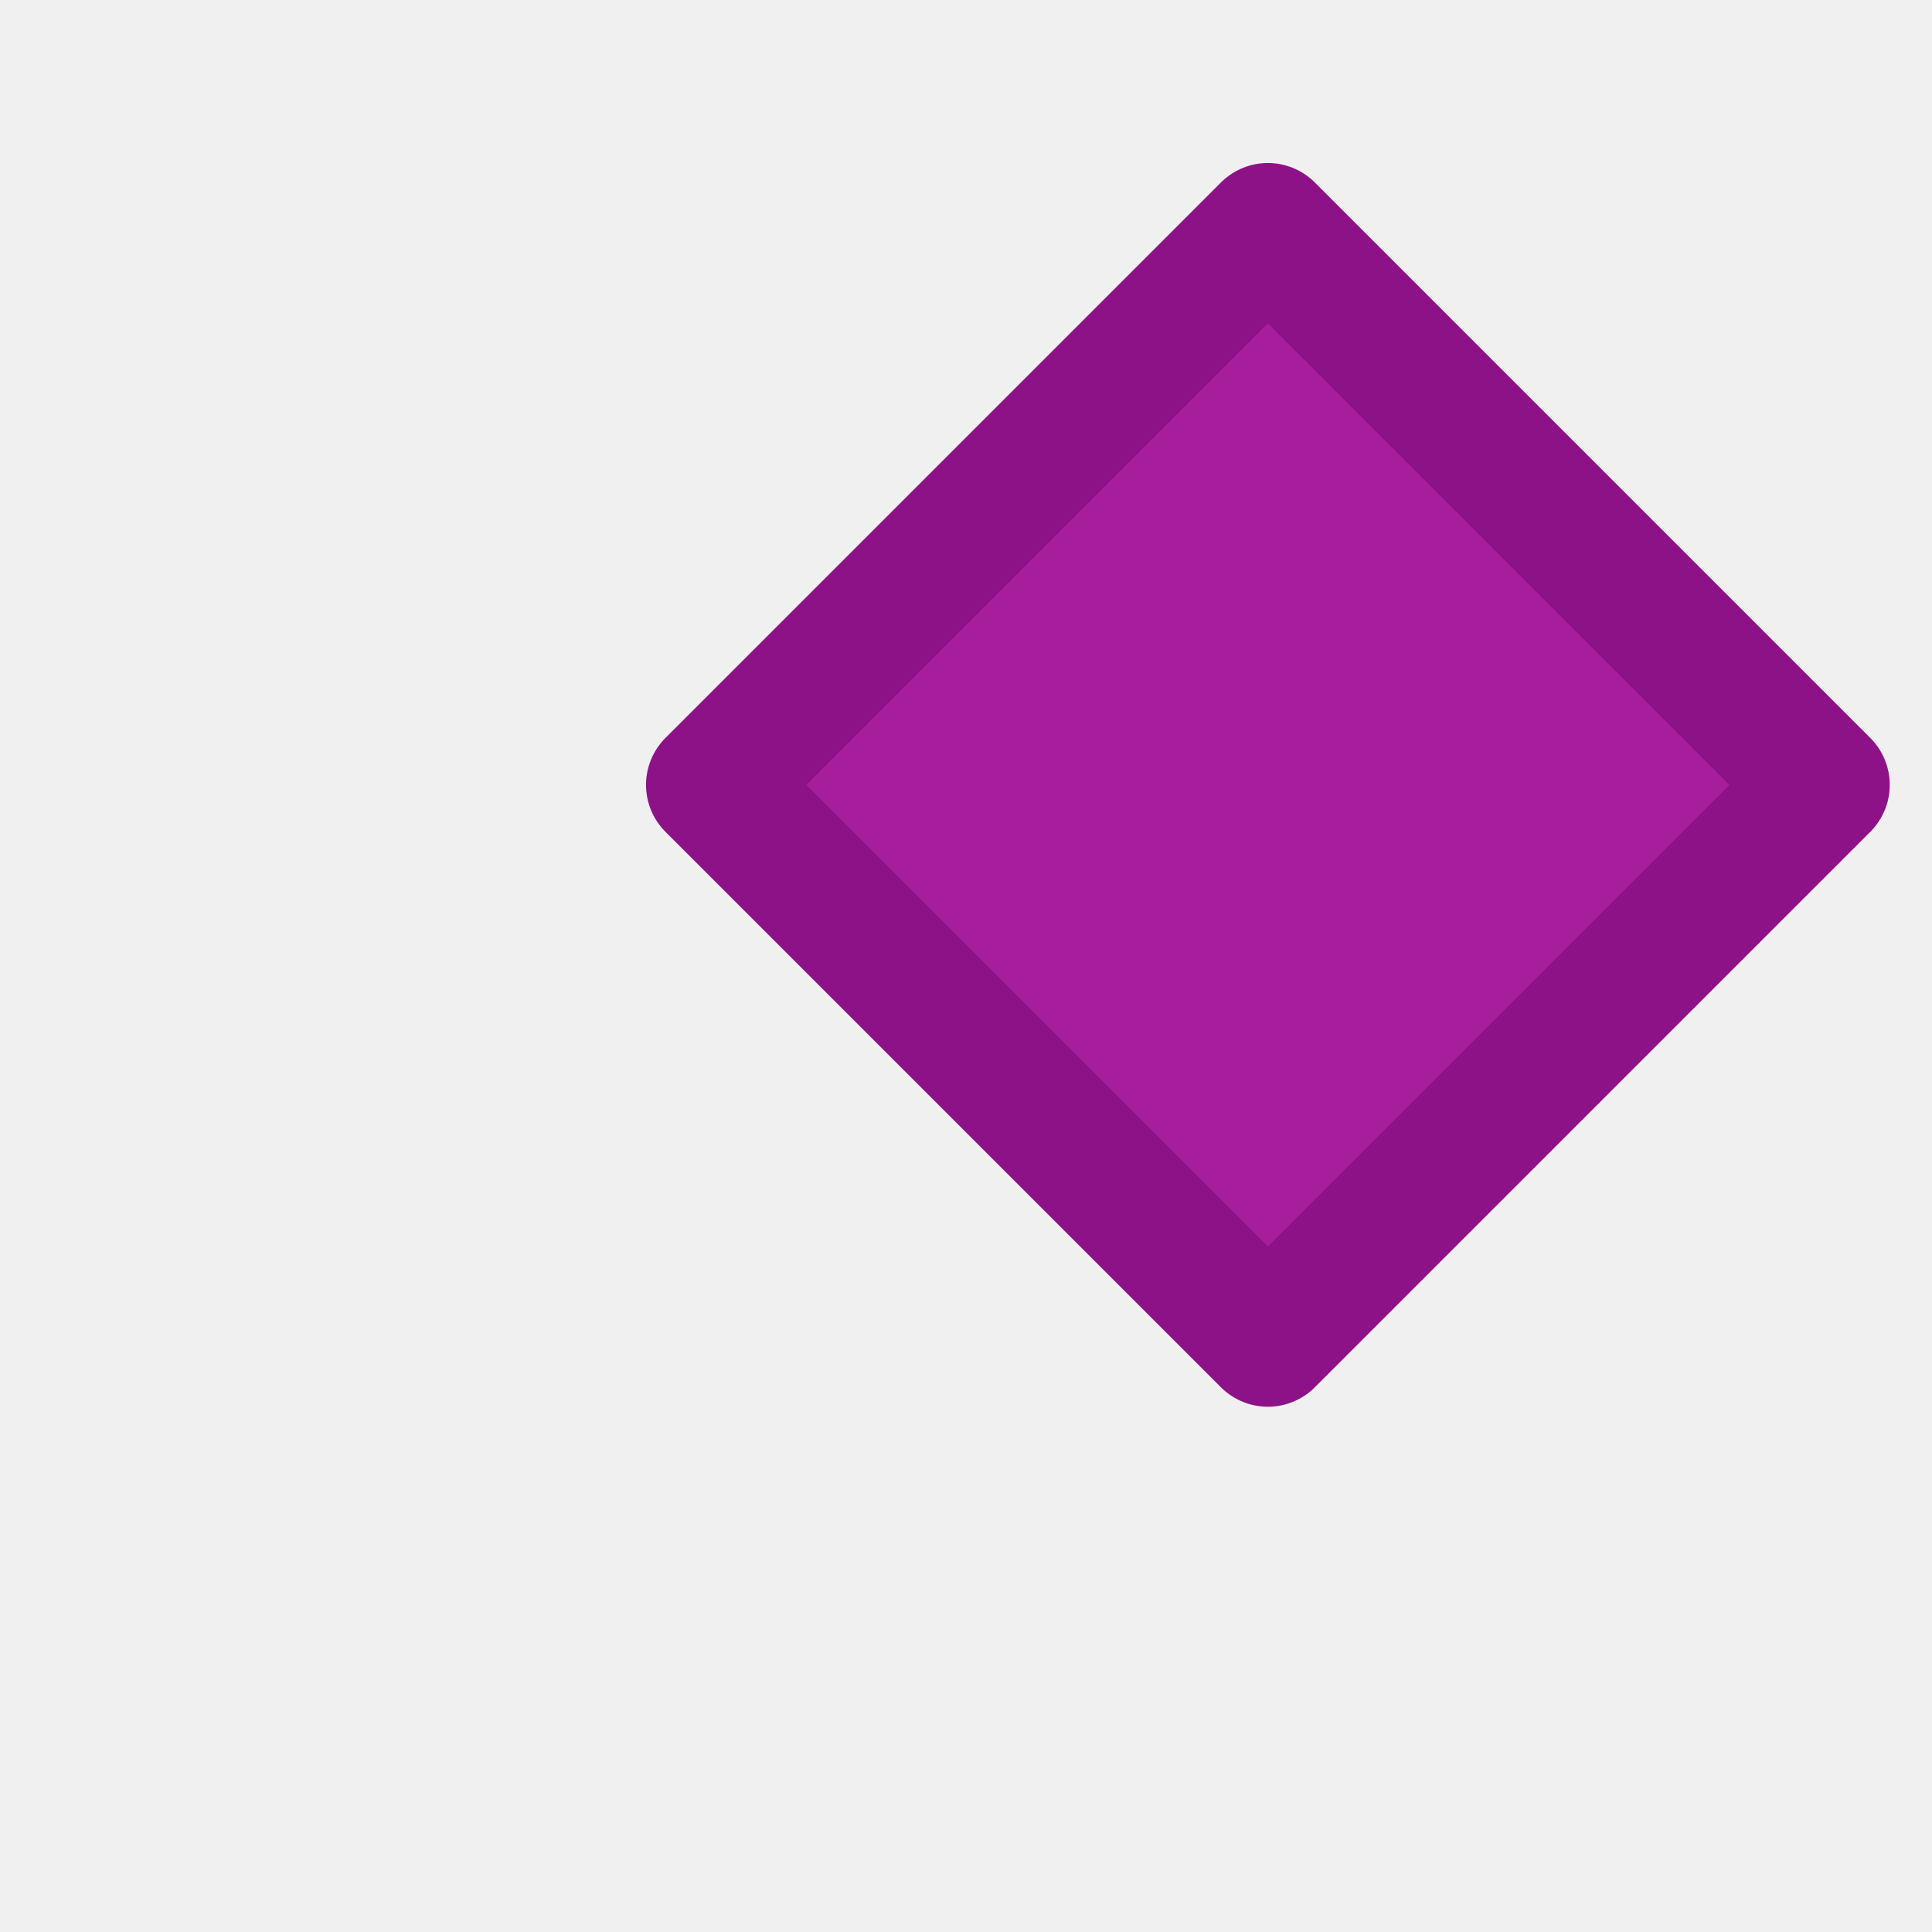
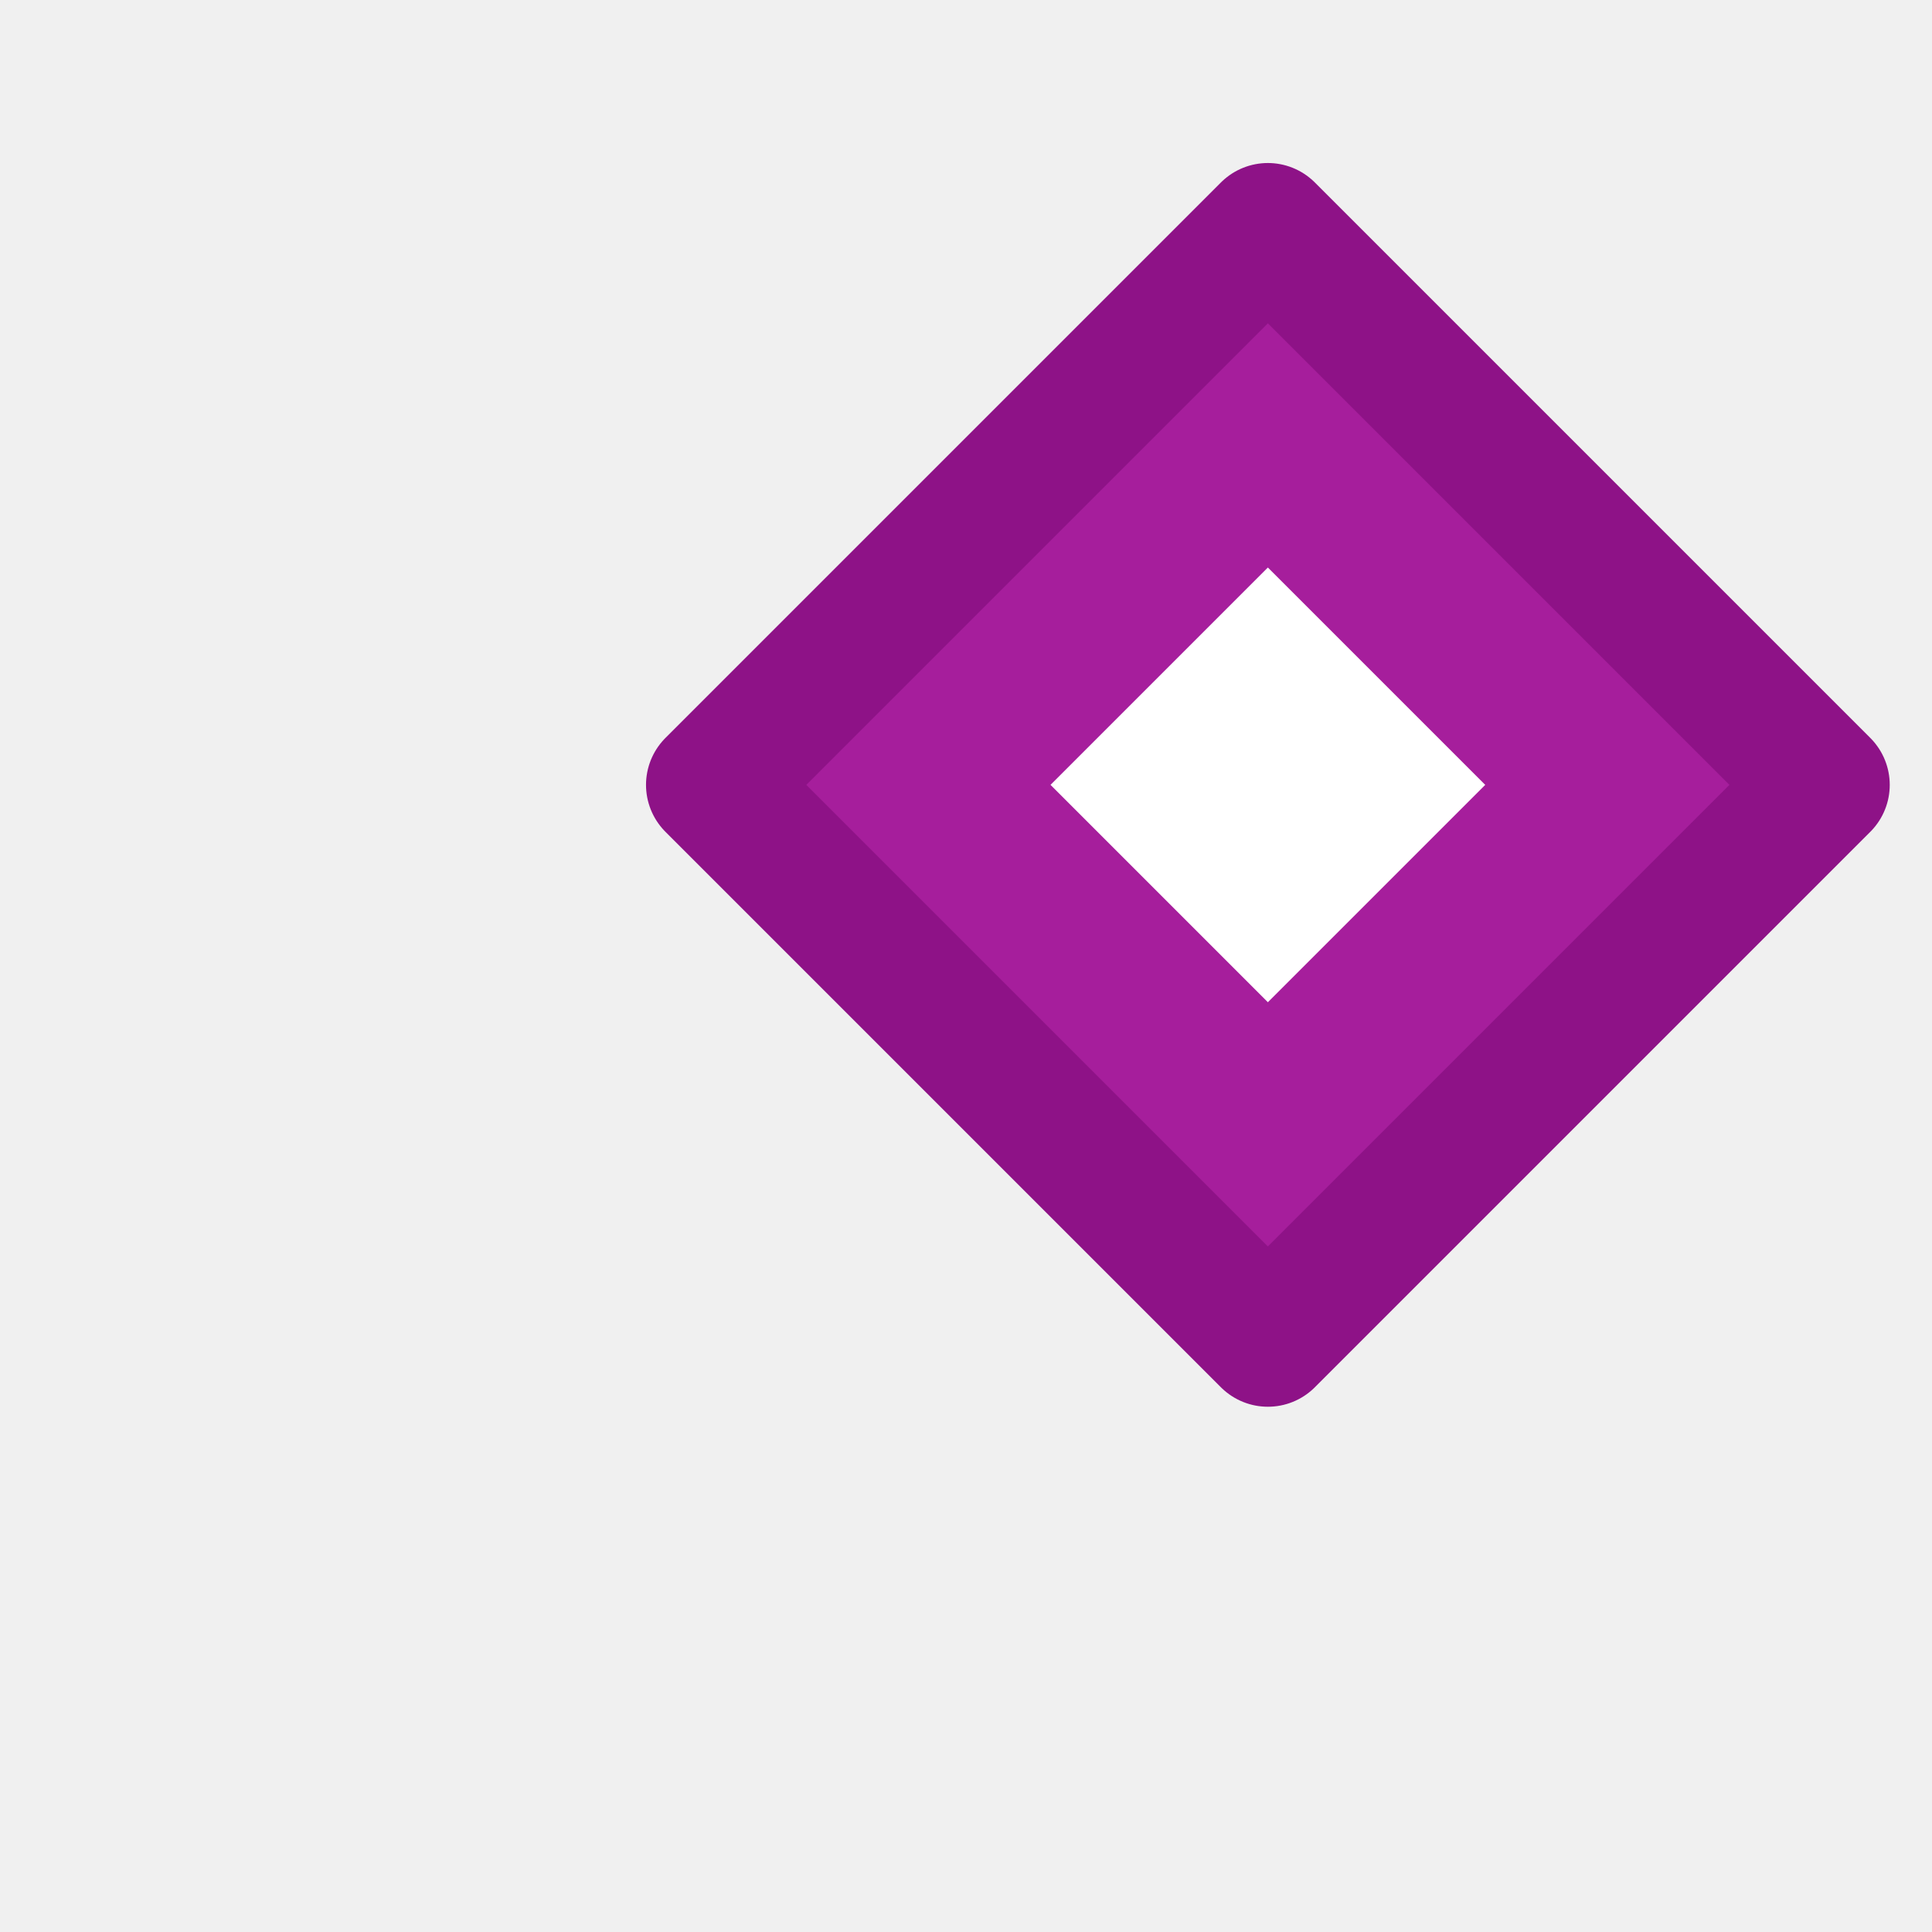
<svg xmlns="http://www.w3.org/2000/svg" viewBox="0 0 16 16">
  <path d="M10.5 1.9 L15.1 6.5 L10.5 11.1 L5.9 6.5 Z" fill="#A61E9C" stroke="#8E1287" stroke-width="1.1" stroke-linejoin="round" />
+   <path d="M10.5 4.7 L12.3 6.5 L10.5 8.3 L8.7 6.5 Z" fill="#FFFFFF" />
</svg>
